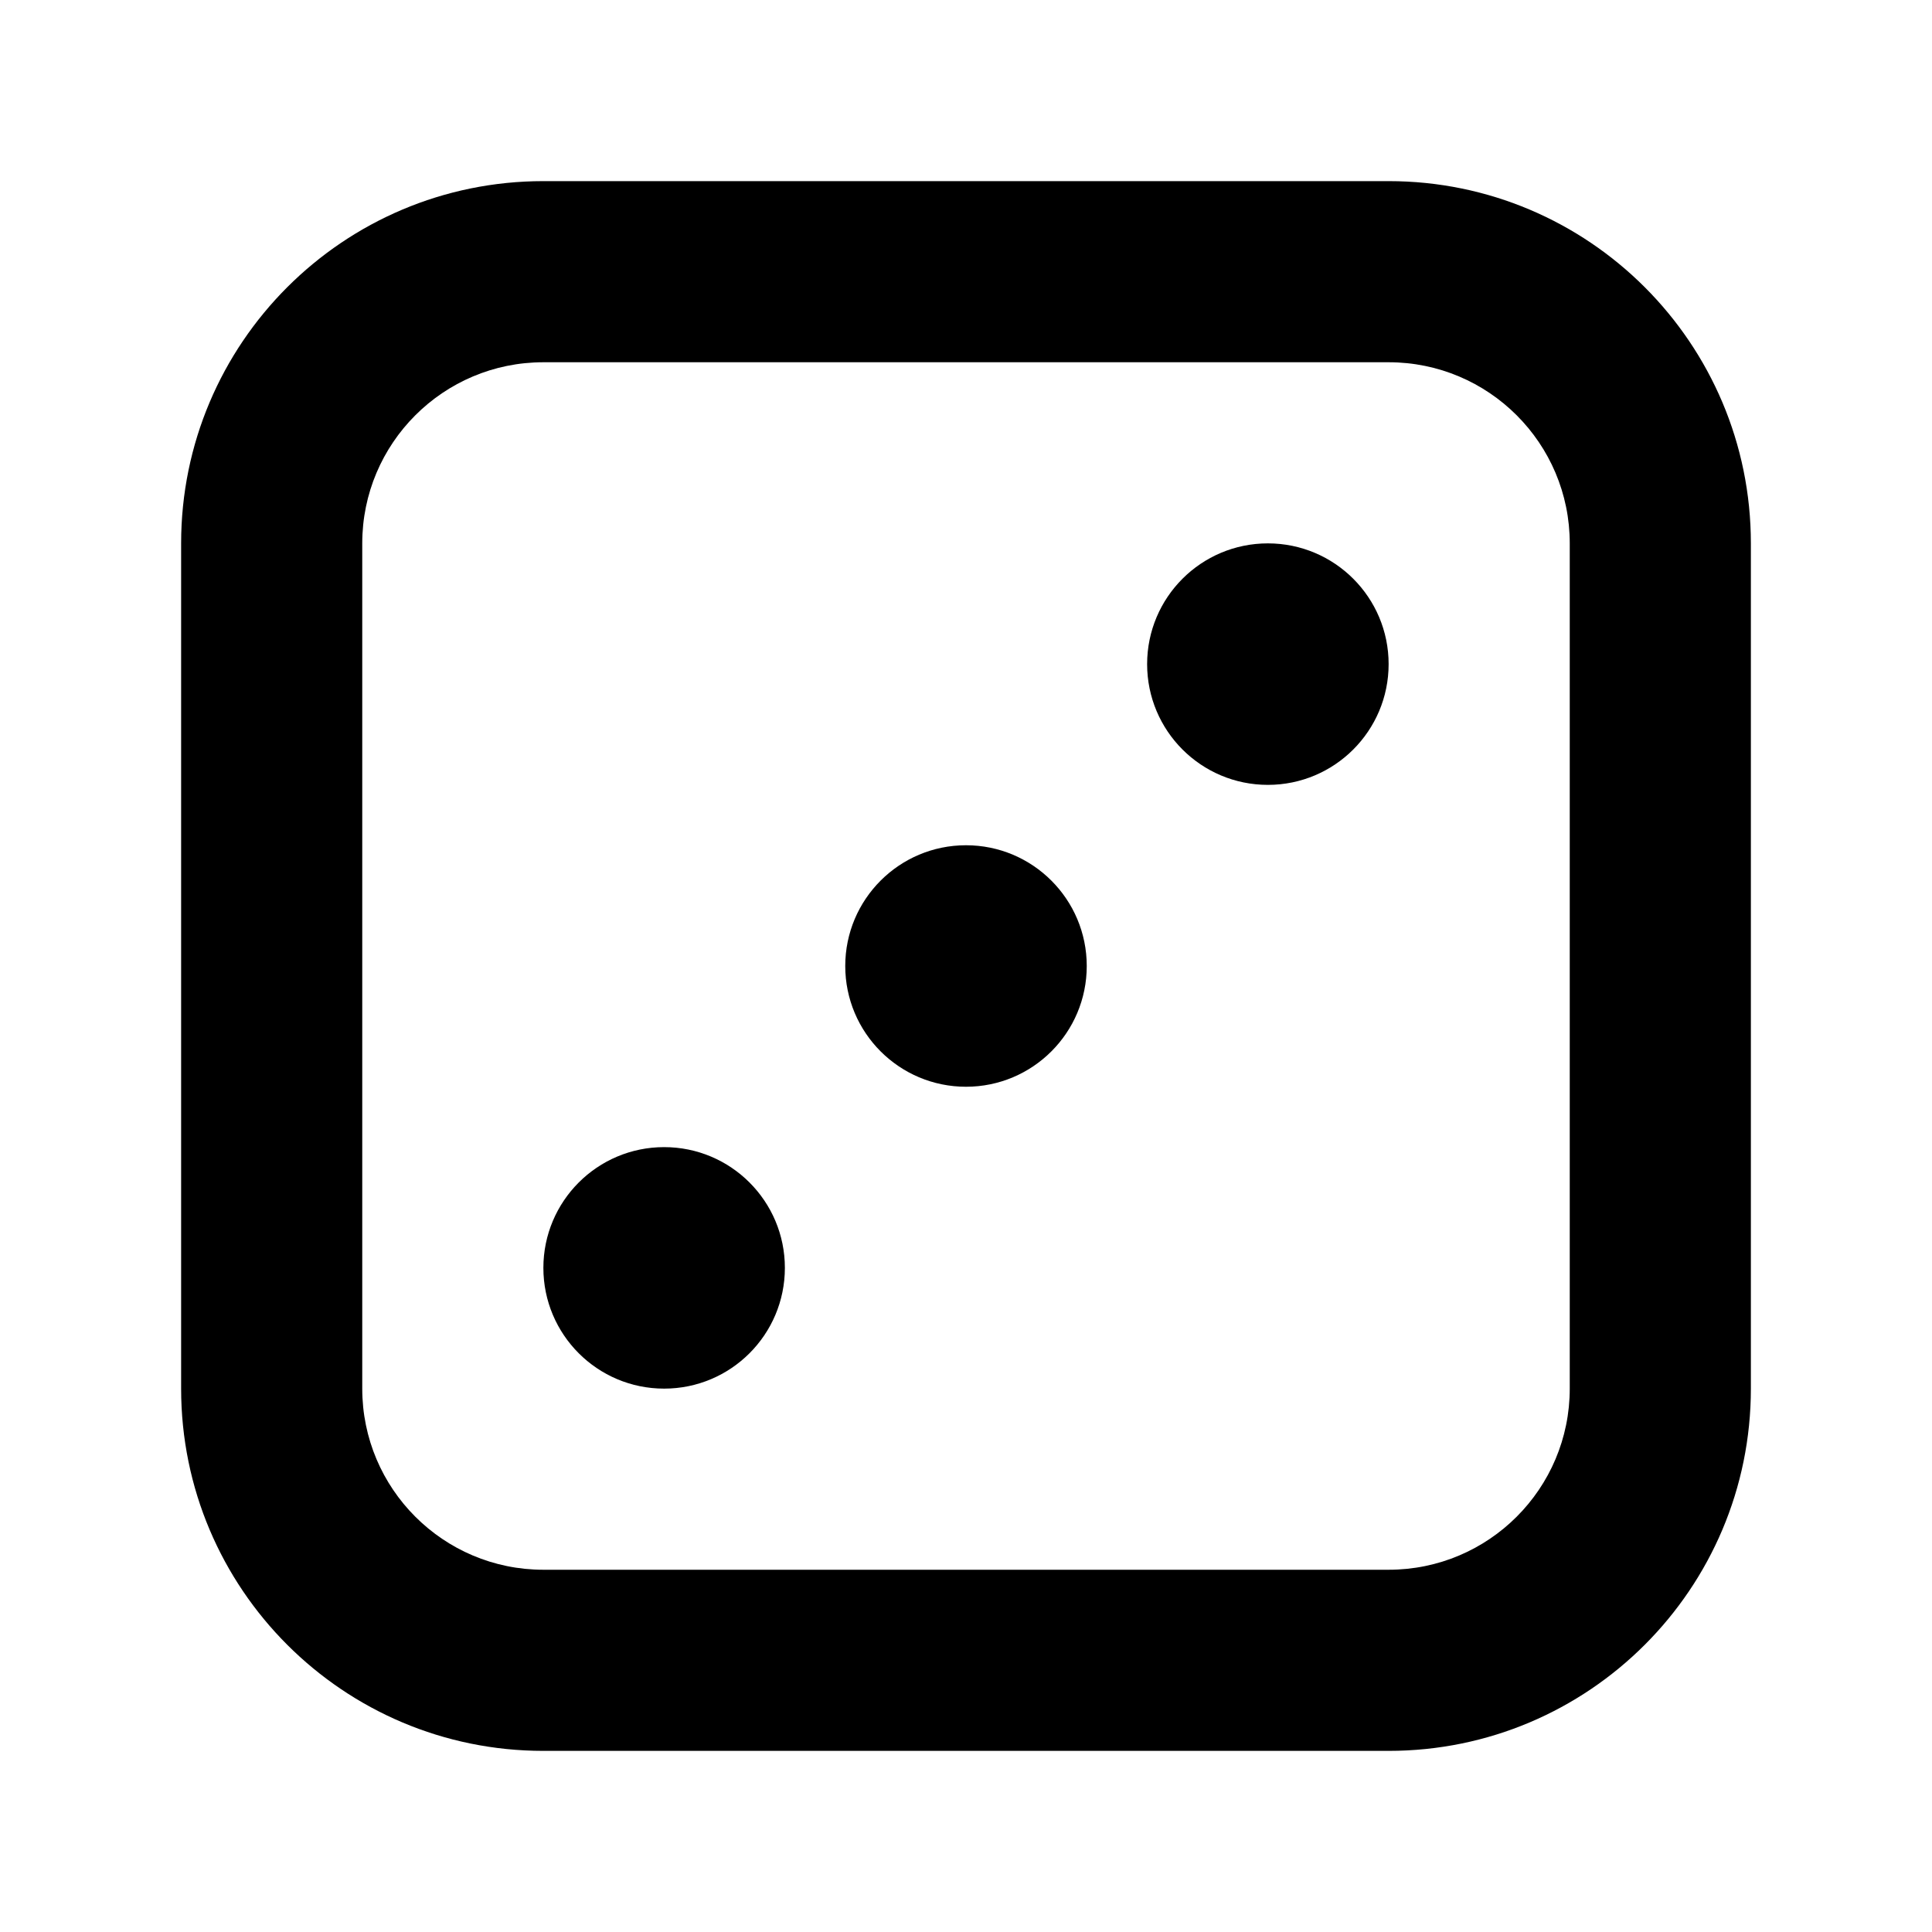
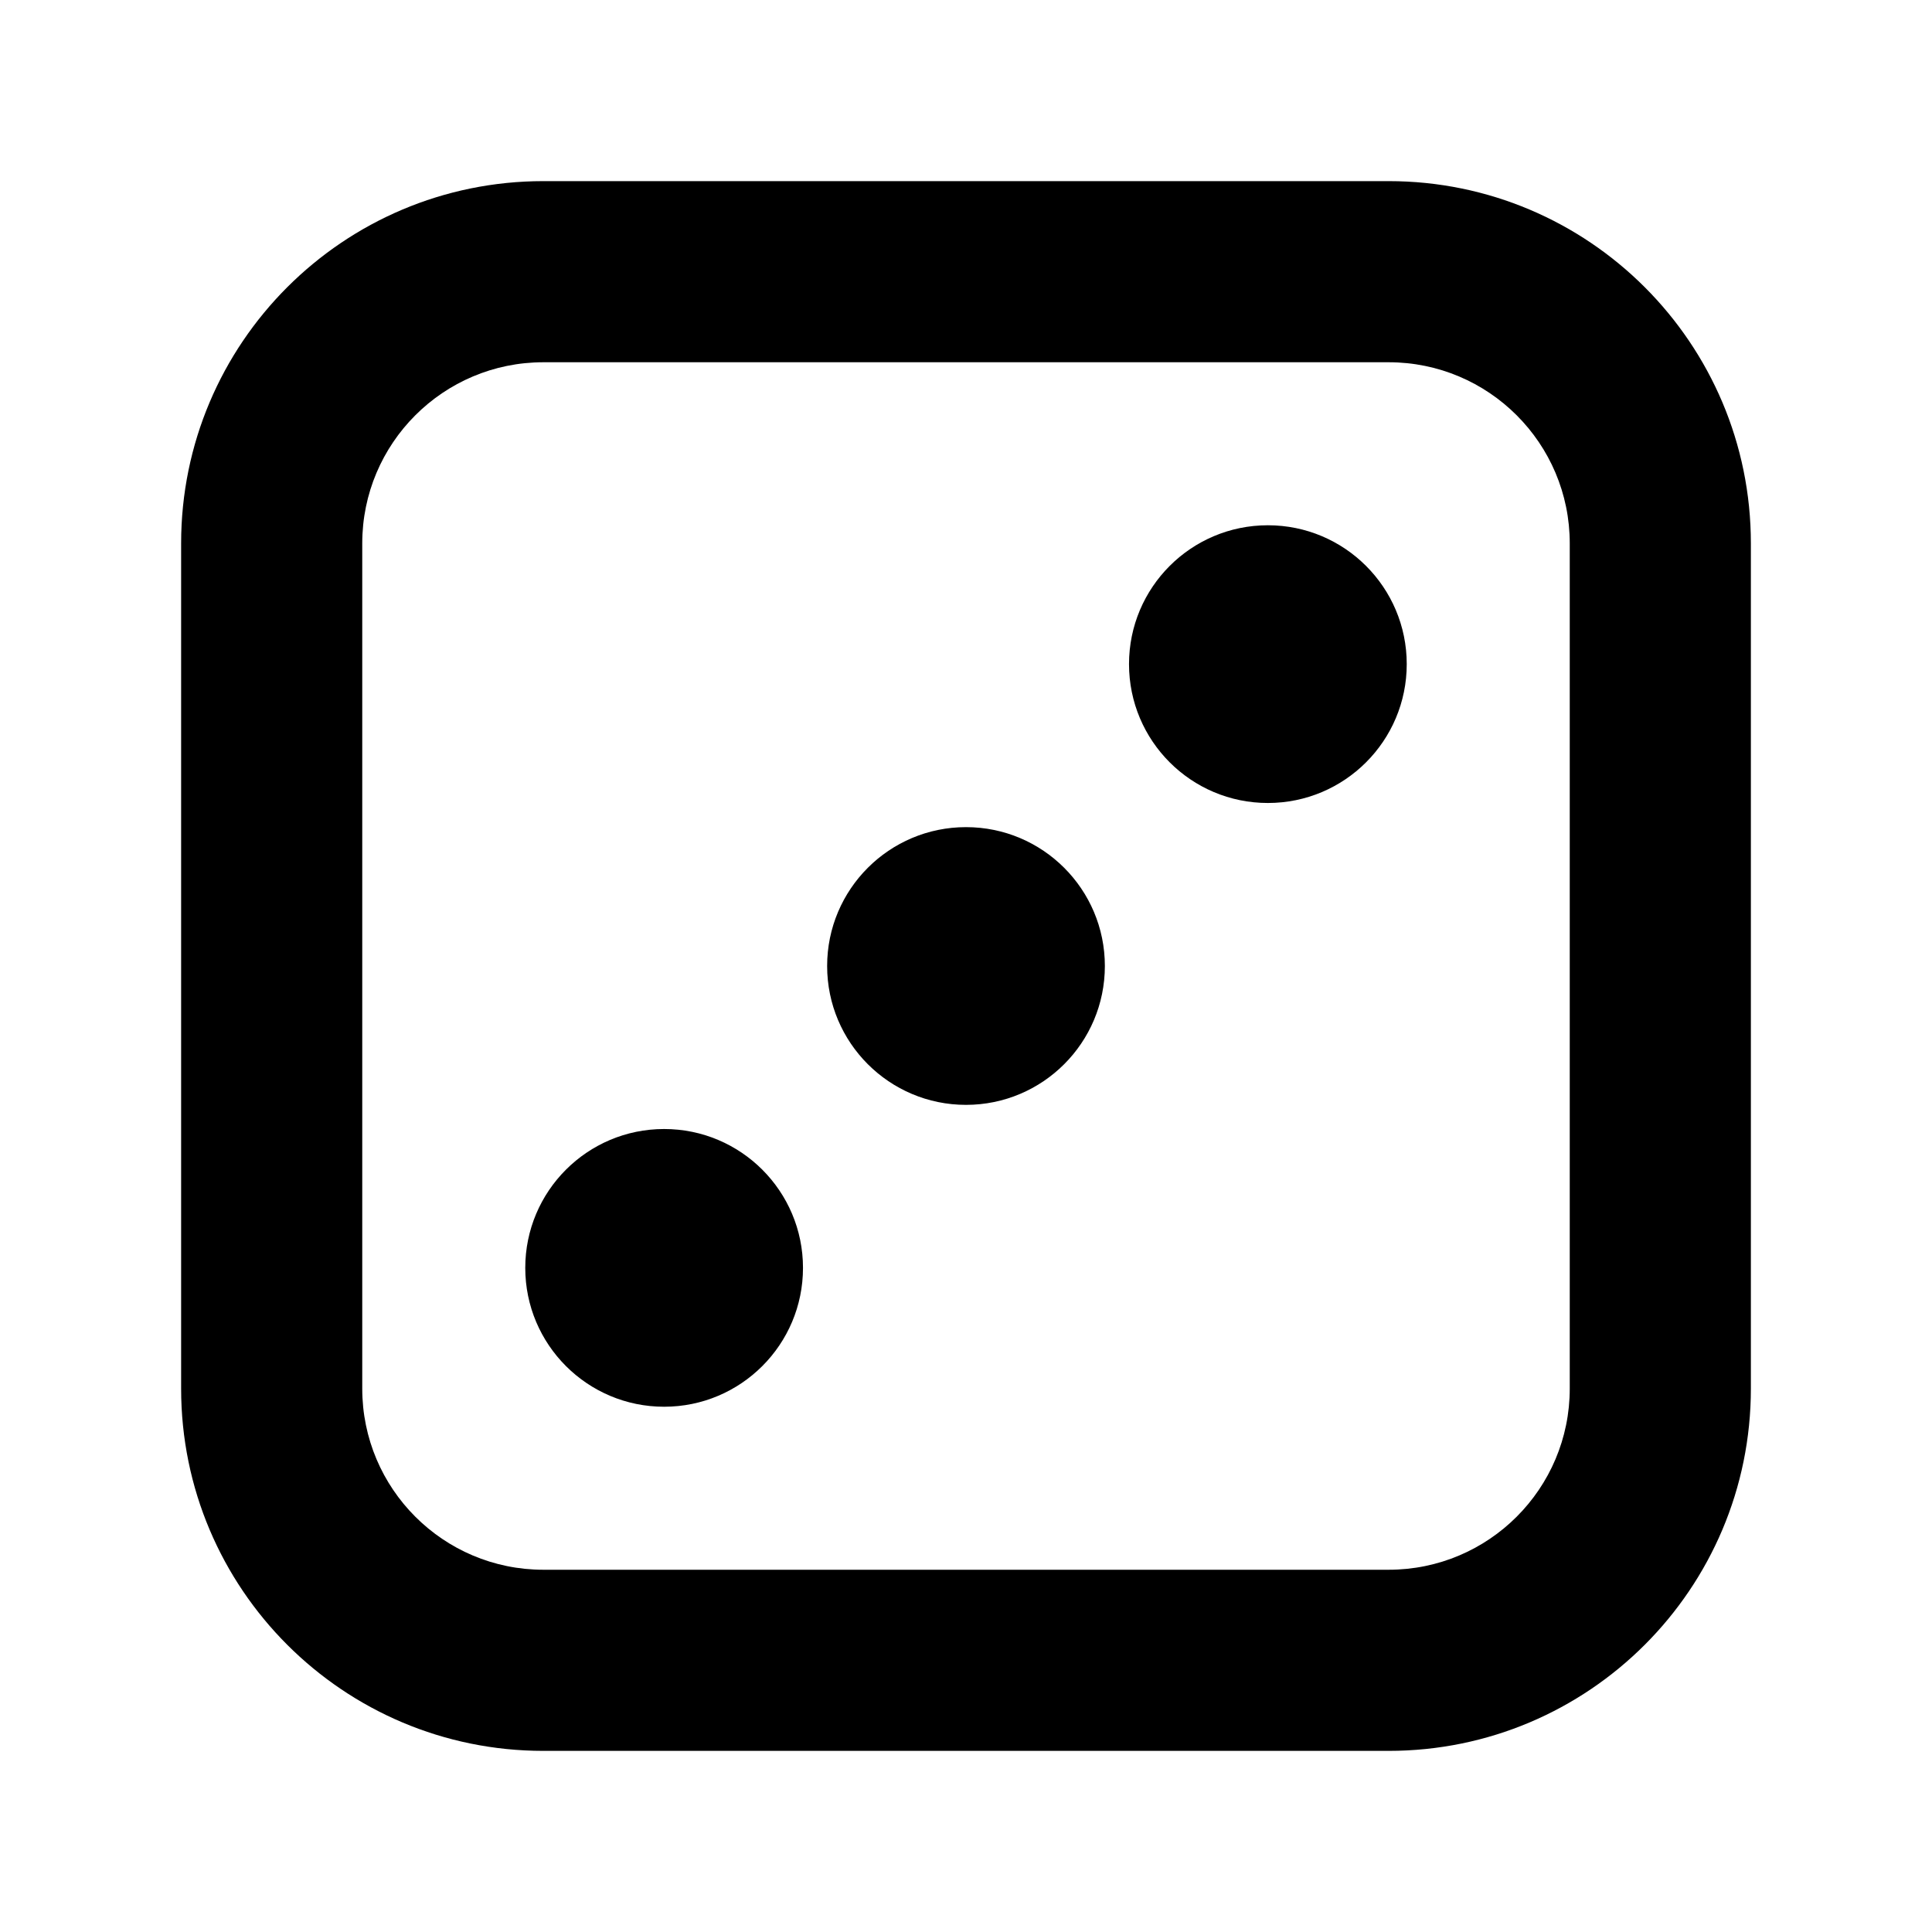
<svg xmlns="http://www.w3.org/2000/svg" width="16" height="16" fill="none" viewBox="0 0 16 16">
-   <path fill="currentColor" fill-rule="evenodd" d="M4.5 3h7A1.5 1.5 0 0 1 13 4.5v7a1.5 1.5 0 0 1-1.5 1.5h-7A1.5 1.5 0 0 1 3 11.5v-7A1.5 1.5 0 0 1 4.5 3Zm-3 1.5a3 3 0 0 1 3-3h7a3 3 0 0 1 3 3v7a3 3 0 0 1-3 3h-7a3 3 0 0 1-3-3v-7Zm9 2a1 1 0 1 0 0-2 1 1 0 0 0 0 2ZM9 8a1 1 0 1 1-2 0 1 1 0 0 1 2 0Zm-3.5 3.5a1 1 0 1 0 0-2 1 1 0 0 0 0 2Z" clip-rule="evenodd" />
+   <path fill="currentColor" fill-rule="evenodd" d="M4.5 3h7A1.5 1.5 0 0 1 13 4.5v7a1.5 1.5 0 0 1-1.5 1.5h-7A1.5 1.5 0 0 1 3 11.5v-7A1.5 1.5 0 0 1 4.5 3Zm-3 1.5a3 3 0 0 1 3-3h7a3 3 0 0 1 3 3v7a3 3 0 0 1-3 3h-7a3 3 0 0 1-3-3v-7Zm9 2.15a1.15 1.15 0 1 0 0-2.3 1.15 1.15 0 0 0 0 2.3ZM9.15 8a1.15 1.15 0 1 1-2.3 0 1.15 1.15 0 0 1 2.3 0ZM5.5 11.65a1.15 1.15 0 1 0 0-2.3 1.15 1.15 0 0 0 0 2.3Z" clip-rule="evenodd" />
</svg>
